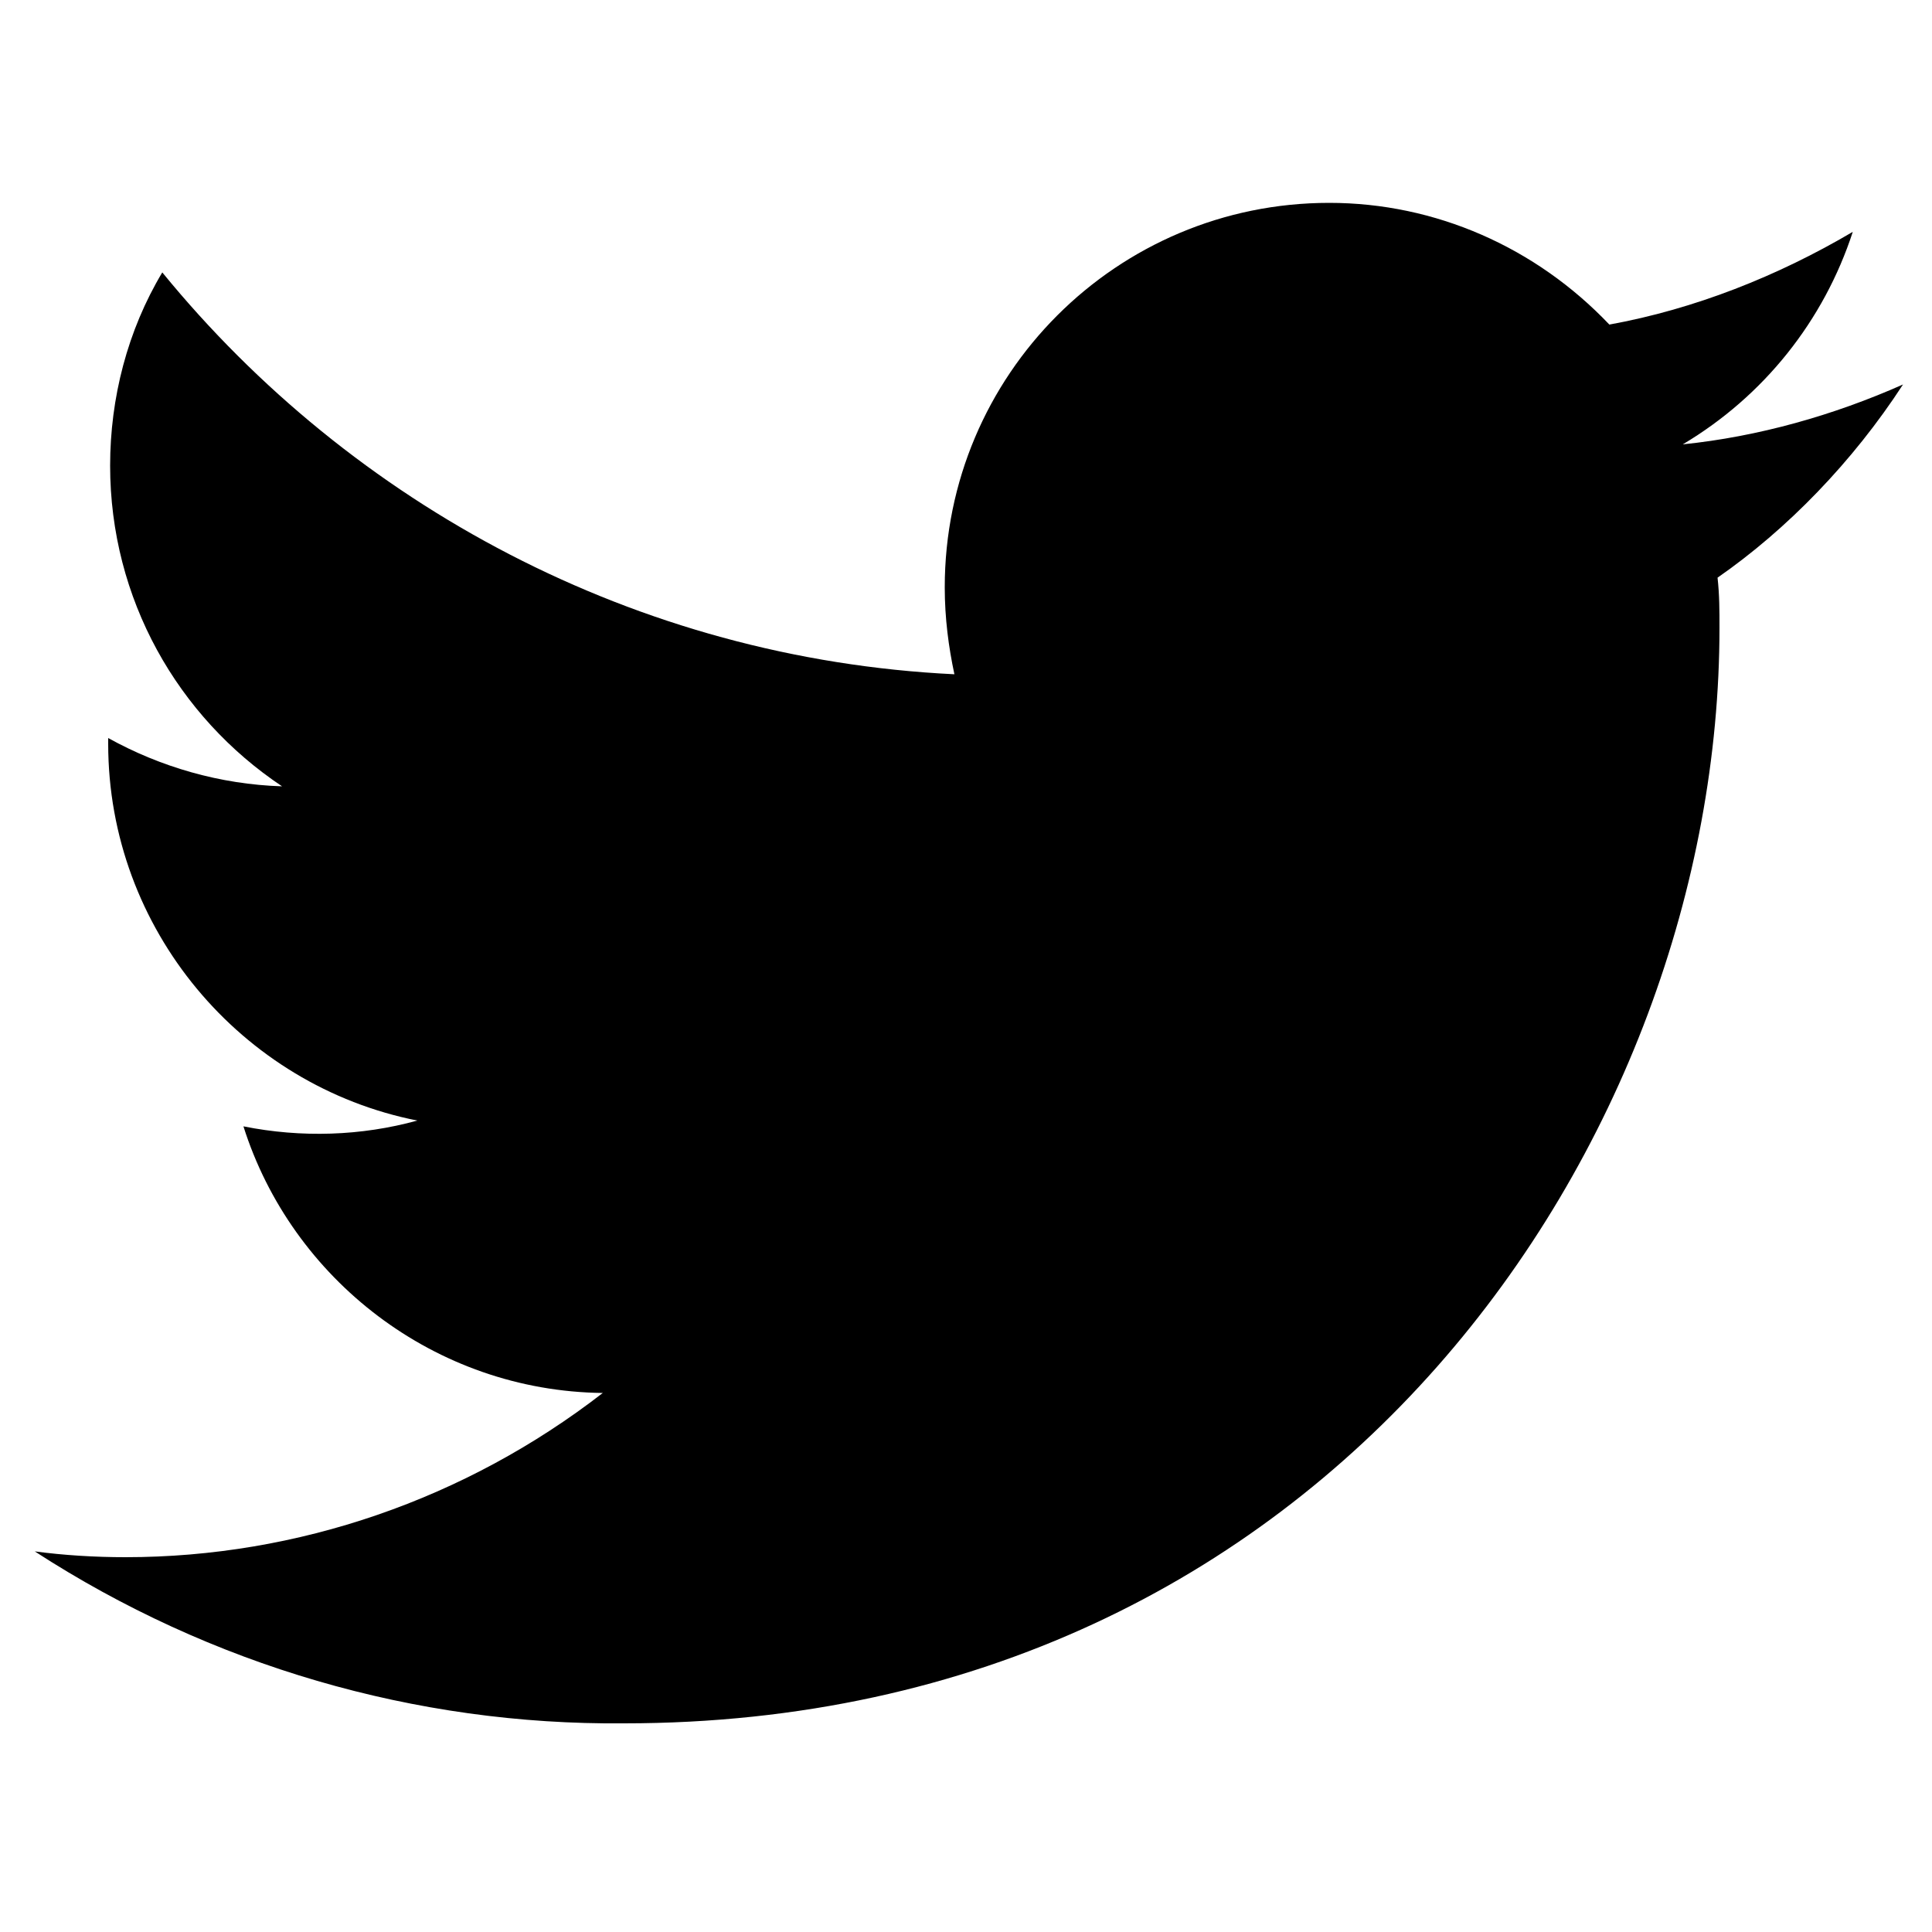
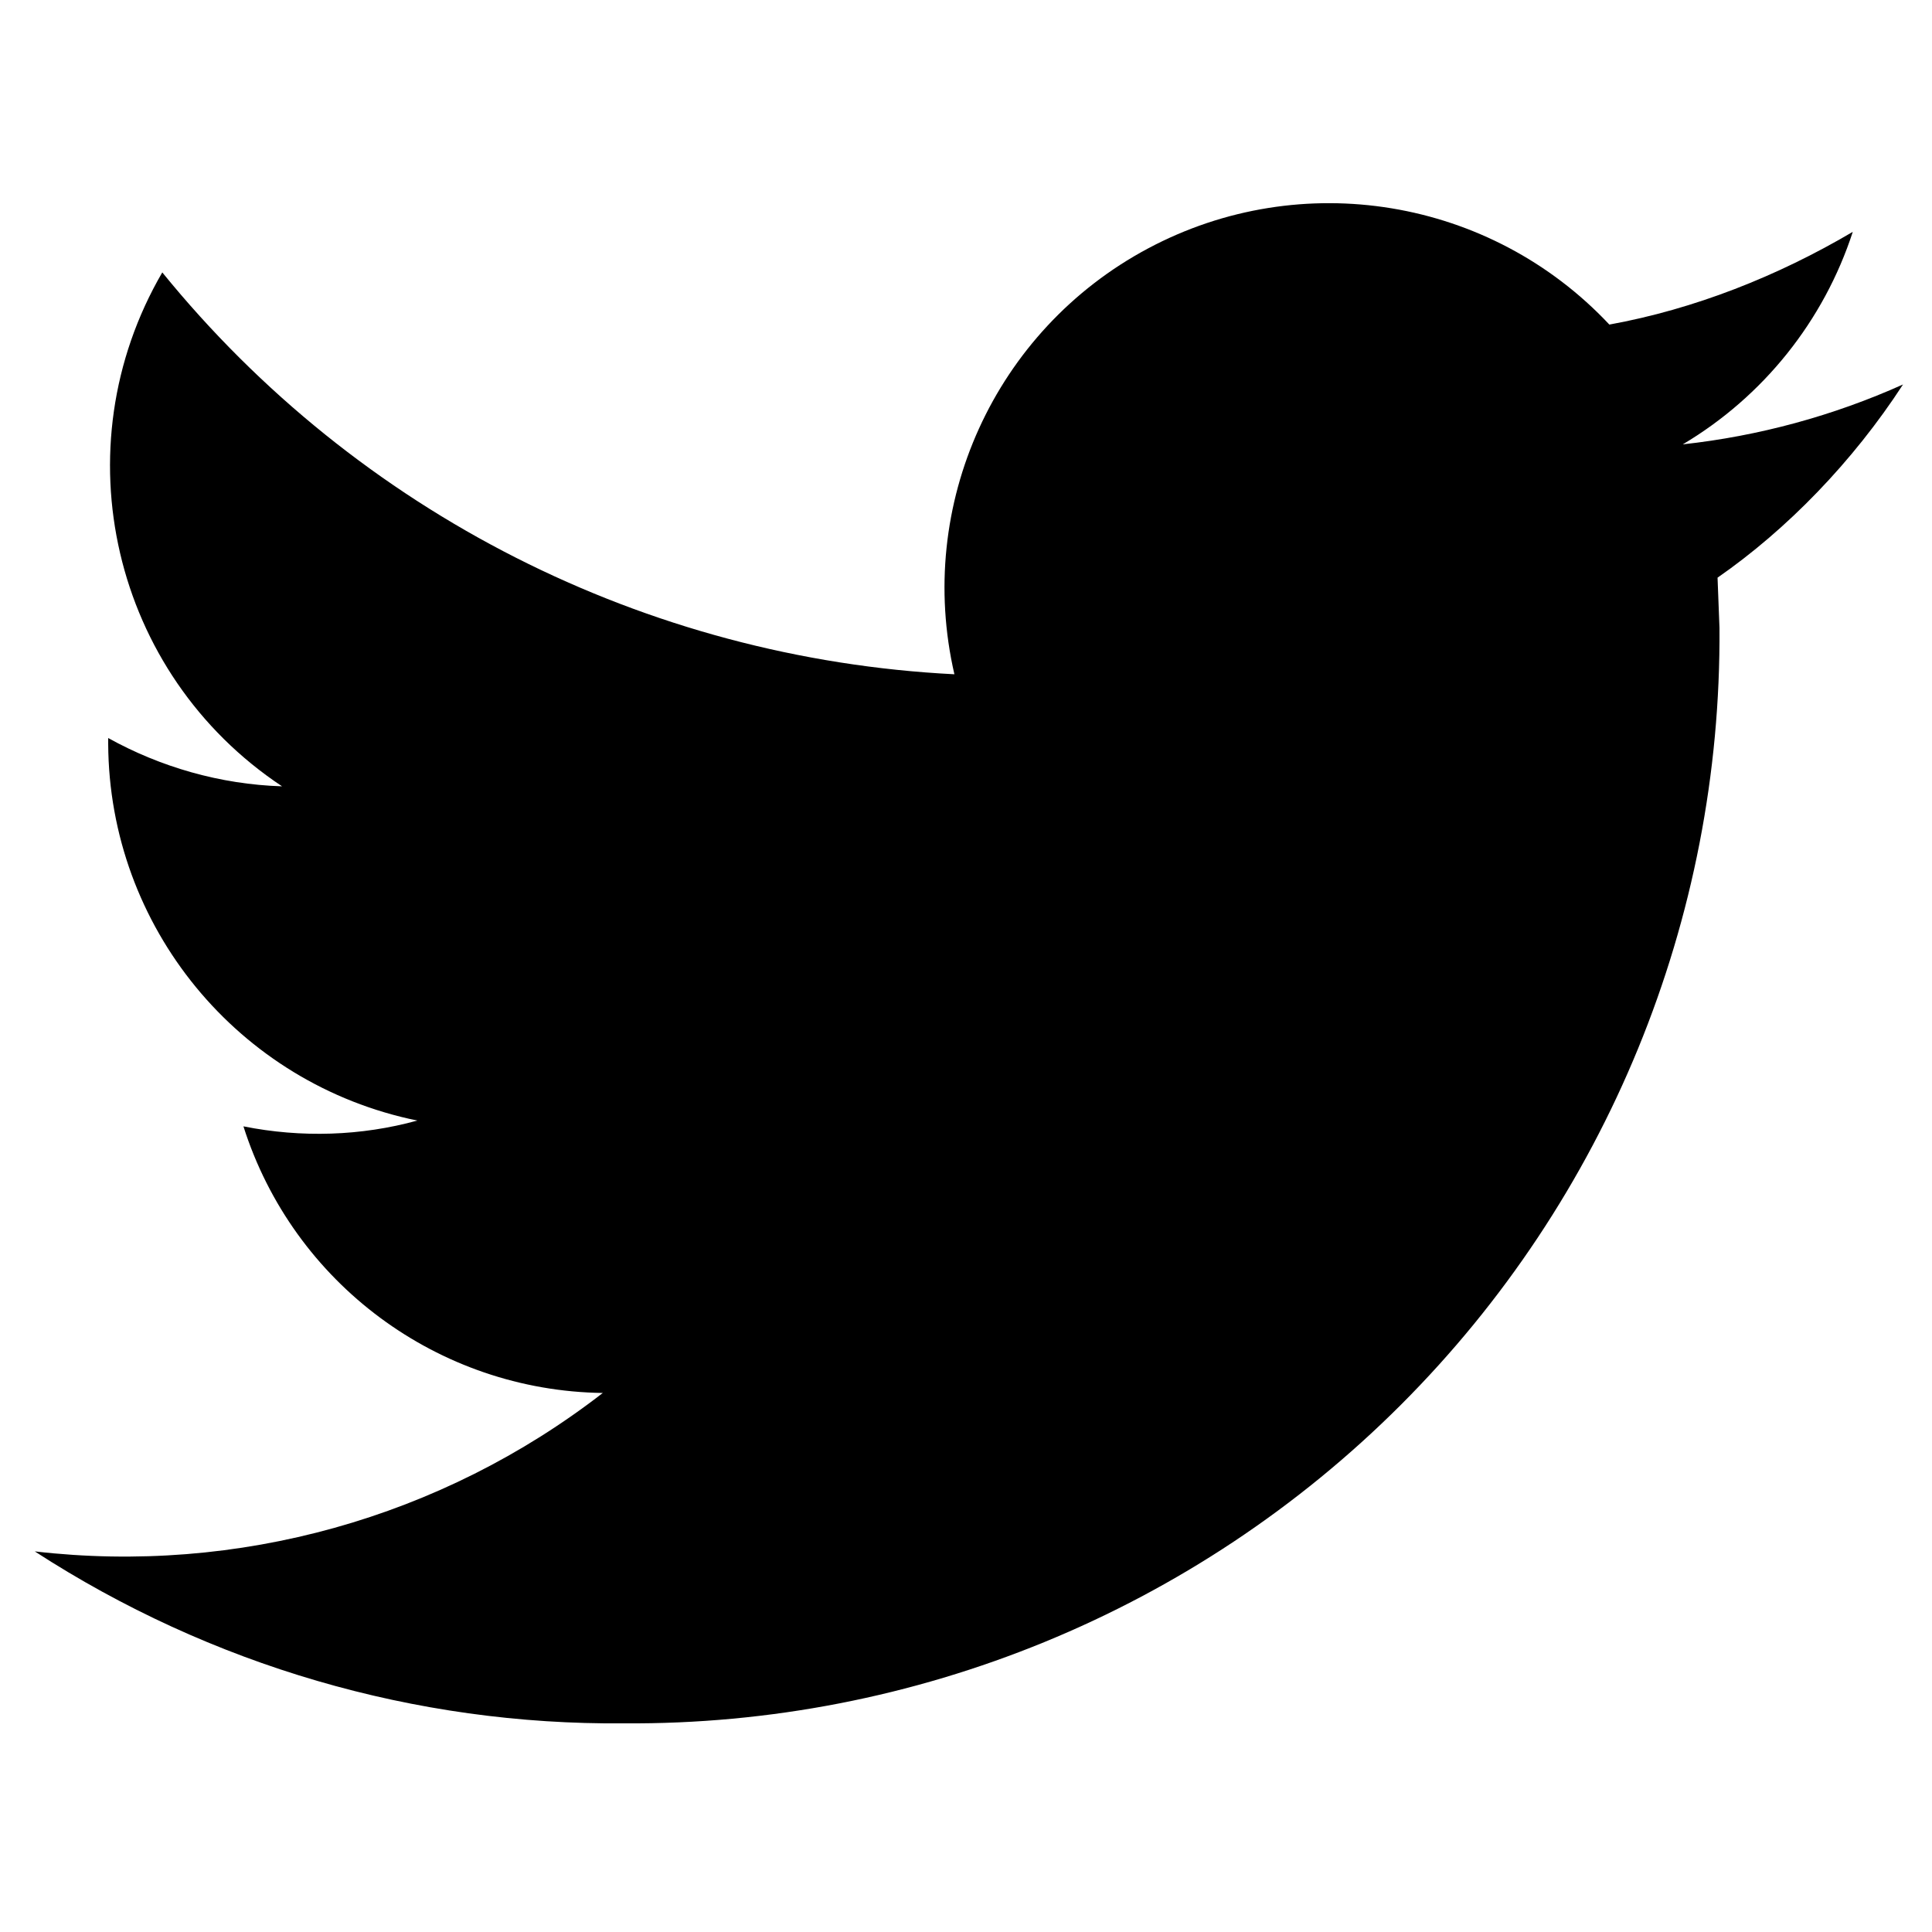
- <svg xmlns="http://www.w3.org/2000/svg" version="1.1" id="Laag_1" x="0px" y="0px" viewBox="0 0 100 100" style="enable-background:new 0 0 100 100;" xml:space="preserve">
-   <path d="M98.5,19.9c-3.6,1.6-7.5,2.7-11.4,3.1c4.2-2.5,7.3-6.4,8.8-11c-3.9,2.3-8.2,4-12.6,4.8c-3.8-4-9-6.3-14.5-6.3  c-11,0-19.9,8.9-19.9,19.9c0,1.6,0.2,3.1,0.5,4.5c-16.5-0.8-31.2-8.8-41-20.8c-1.8,3-2.7,6.5-2.7,10c0,6.9,3.5,13,8.9,16.6  c-3.2-0.1-6.3-1-9-2.5l0,0.3c0,9.6,6.9,17.7,16,19.5c-2.9,0.8-6,0.9-9,0.3c2.5,7.9,9.9,13.7,18.6,13.8c-7.1,5.5-15.8,8.5-24.7,8.5  c-1.6,0-3.2-0.1-4.7-0.3c9.1,5.9,19.7,9,30.5,8.9c36.6,0,56.7-30.3,56.7-56.7c0-0.9,0-1.7-0.1-2.6C92.5,27.4,95.9,23.9,98.5,19.9z" />
+ <svg xmlns="http://www.w3.org/2000/svg" viewBox="0 0 100 100">
+   <path d="M98.5 19.9A37.9 37.9 0 0187.1 23a20 20 0 008.8-11c-3.9 2.3-8.2 4-12.6 4.8a19.9 19.9 0 00-33.9 18.1 56.5 56.5 0 01-41-20.8 19.9 19.9 0 006.2 26.6c-3.2-.1-6.3-1-9-2.5v.3a20 20 0 0016 19.5c-2.9.8-6 .9-9 .3a19.8 19.8 0 0018.6 13.8 40.4 40.4 0 01-29.4 8.2c9.1 5.9 19.7 9 30.5 8.9A56.3 56.3 0 0089 32.5l-.1-2.6c3.6-2.5 7-6 9.6-10z" />
</svg>
